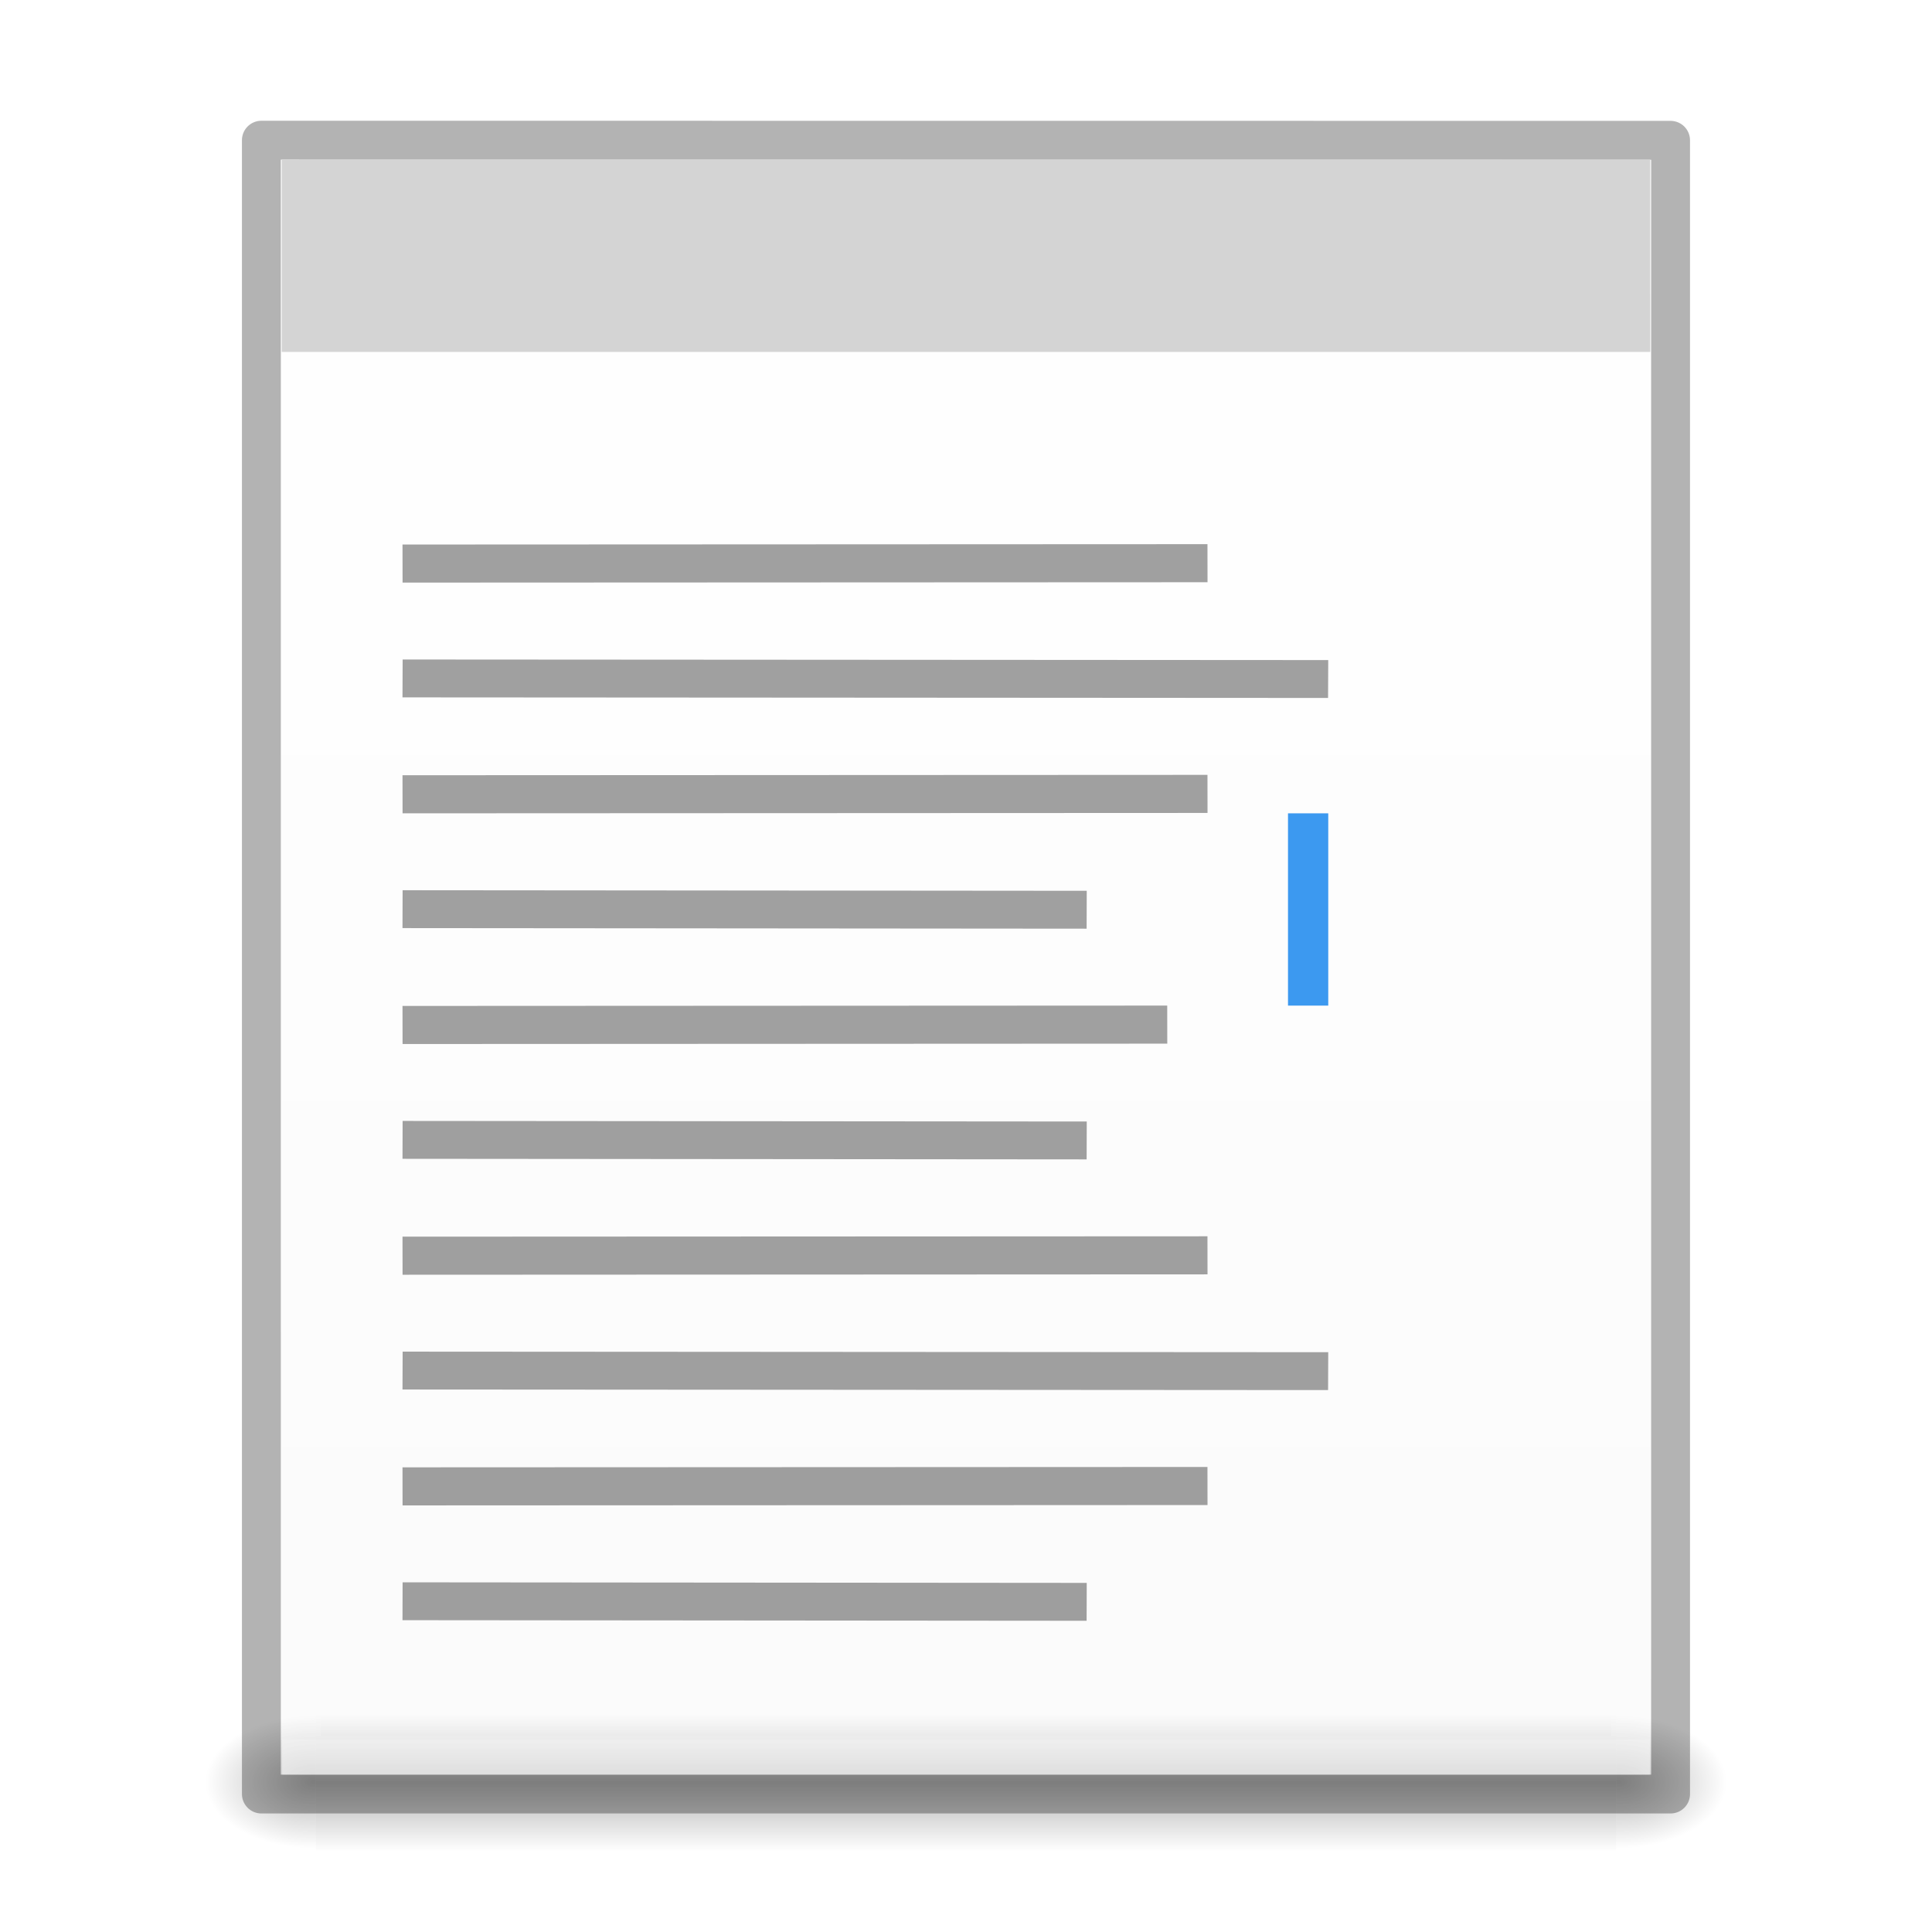
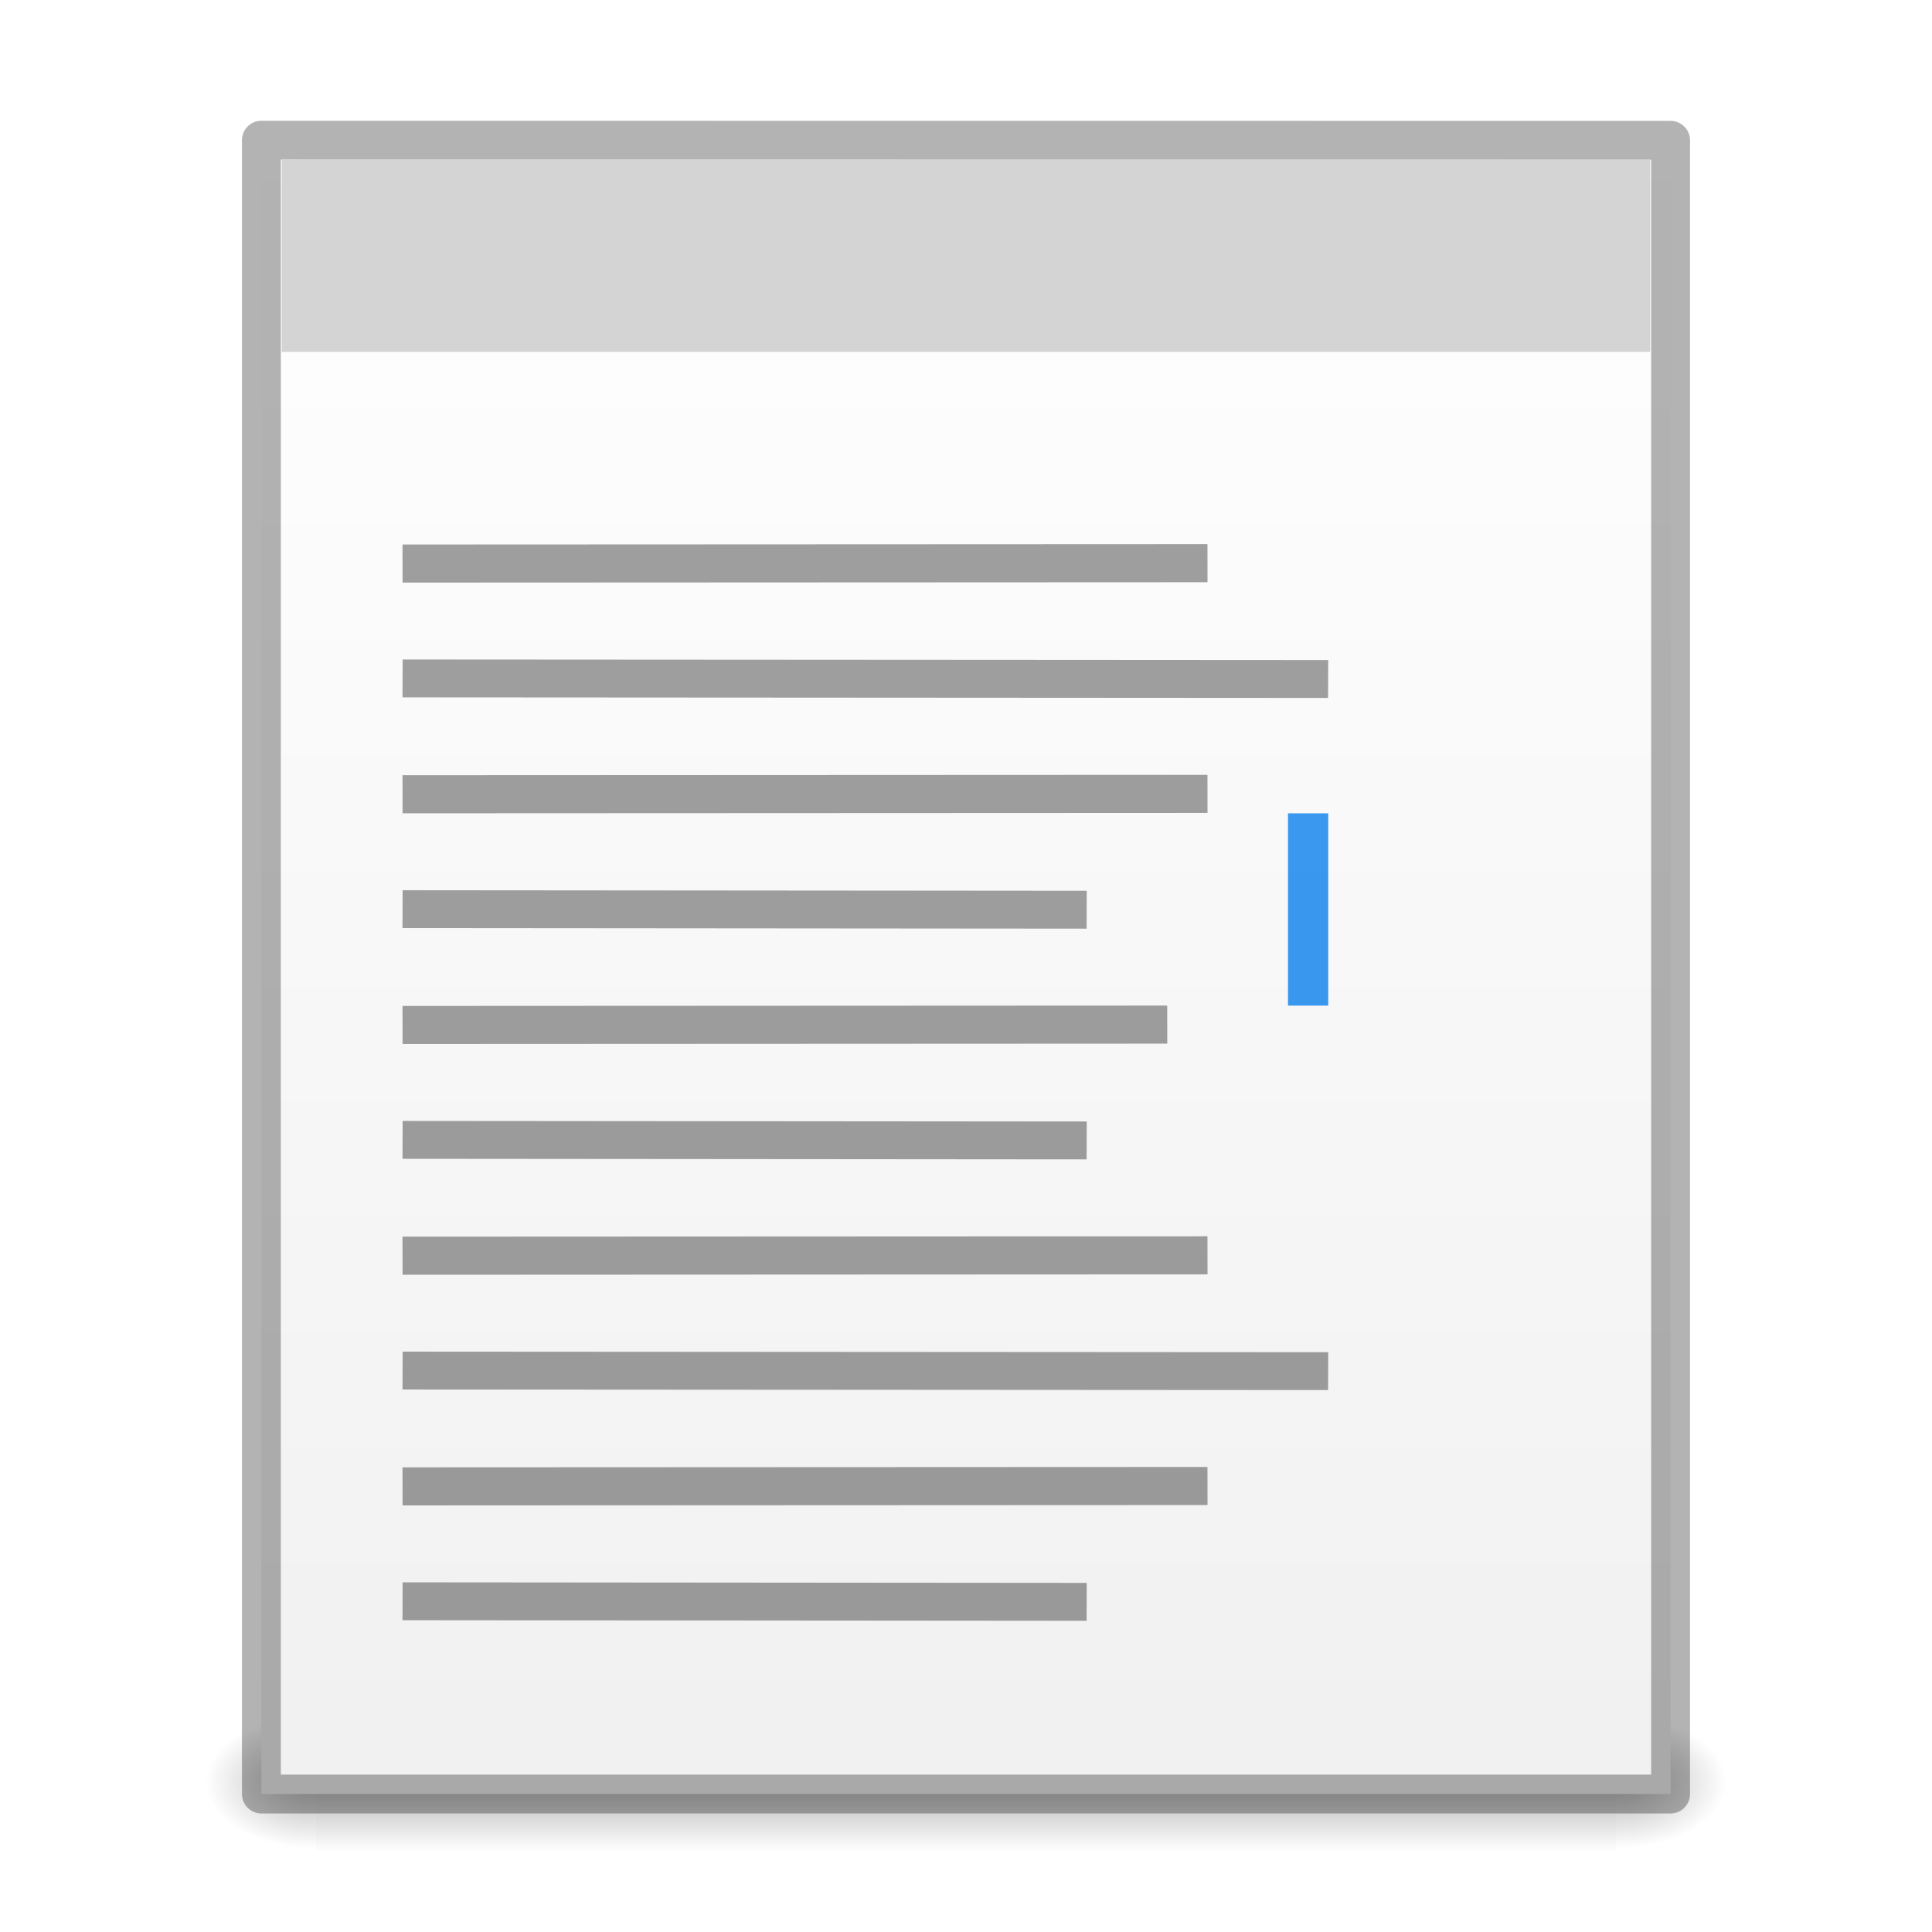
<svg xmlns="http://www.w3.org/2000/svg" xmlns:xlink="http://www.w3.org/1999/xlink" id="svg13986" height="48" width="48" version="1.1">
  <defs id="defs13988">
    <linearGradient id="linearGradient4275">
      <stop id="stop4277" offset="0" style="stop-color:#ffffff;stop-opacity:1" />
      <stop id="stop4279" offset="1" style="stop-color:#f0f0f0;stop-opacity:1" />
    </linearGradient>
    <linearGradient id="linearGradient4589">
      <stop offset="0" style="stop-color:#ffffff;stop-opacity:1" id="stop4591" />
      <stop offset="1" style="stop-color:#f0f0f0;stop-opacity:1" id="stop4593" />
    </linearGradient>
    <linearGradient id="linearGradient4280">
      <stop offset="0" style="stop-color:#ebebeb;stop-opacity:1" id="stop4282" />
      <stop offset="1" style="stop-color:#f5f5f5;stop-opacity:1" id="stop4284" />
    </linearGradient>
    <linearGradient id="linearGradient4266">
      <stop offset="0" style="stop-color:#ffffff;stop-opacity:1" id="stop4268" />
      <stop offset="1" style="stop-color:#f5f5f5;stop-opacity:1" id="stop4270" />
    </linearGradient>
    <linearGradient id="linearGradient5540">
      <stop offset="0" style="stop-color:#000000;stop-opacity:0.336" id="stop5542" />
      <stop offset="1" style="stop-color:#000000;stop-opacity:0.09" id="stop5544" />
    </linearGradient>
    <linearGradient id="linearGradient4253">
      <stop id="stop4255" style="stop-color:#ffffff;stop-opacity:1" offset="0" />
      <stop id="stop4257" style="stop-color:#ffffff;stop-opacity:0.474" offset="0.185" />
      <stop id="stop4259" style="stop-color:#ffffff;stop-opacity:0.157" offset="0.951" />
      <stop id="stop4261" style="stop-color:#ffffff;stop-opacity:0.392" offset="1" />
    </linearGradient>
    <linearGradient id="linearGradient5739">
      <stop id="stop5741" style="stop-color:#ffeeaa;stop-opacity:1" offset="0" />
      <stop id="stop5745" style="stop-color:#ffd42a;stop-opacity:1" offset="1" />
    </linearGradient>
    <linearGradient id="linearGradient5391">
      <stop id="stop5393" style="stop-color:#d5d5d5;stop-opacity:1" offset="0" />
      <stop id="stop5395" style="stop-color:#ffffff;stop-opacity:0.235" offset="0.063" />
      <stop id="stop5397" style="stop-color:#ffffff;stop-opacity:0.157" offset="0.951" />
      <stop id="stop5399" style="stop-color:#d6d6d6;stop-opacity:0.392" offset="1" />
    </linearGradient>
    <linearGradient id="linearGradient4431">
      <stop offset="0" style="stop-color:#d4aa00;stop-opacity:1" id="stop4579" />
      <stop offset="1" style="stop-color:#aa8800;stop-opacity:1" id="stop4581" />
    </linearGradient>
    <linearGradient id="linearGradient4583">
      <stop id="stop4433" style="stop-color:#828282;stop-opacity:1" offset="0" />
      <stop id="stop4435" style="stop-color:#cecece;stop-opacity:1" offset="1" />
    </linearGradient>
    <linearGradient id="linearGradient27416-1-2">
      <stop offset="0" style="stop-color:#55c1ec;stop-opacity:1" id="stop27420-2-0" />
      <stop offset="1" style="stop-color:#3689e6;stop-opacity:1" id="stop27422-3-5" />
    </linearGradient>
    <linearGradient id="linearGradient3924-2-2-5-8">
      <stop offset="0" style="stop-color:#ffffff;stop-opacity:1" id="stop3926-9-4-9-6" />
      <stop offset="0.063" style="stop-color:#ffffff;stop-opacity:0.235" id="stop3928-9-8-6-5" />
      <stop offset="0.951" style="stop-color:#ffffff;stop-opacity:0.157" id="stop3930-3-5-1-7" />
      <stop offset="1" style="stop-color:#ffffff;stop-opacity:0.392" id="stop3932-8-0-4-8" />
    </linearGradient>
    <radialGradient gradientTransform="matrix(2.003784,0,0,1.4,27.98813,-17.4)" gradientUnits="userSpaceOnUse" xlink:href="#linearGradient3688-166-749-4-0-3-8" id="radialGradient3337-2-2" fy="43.5" fx="4.993" r="2.5" cy="43.5" cx="4.993" />
    <linearGradient id="linearGradient3688-166-749-4-0-3-8">
      <stop offset="0" style="stop-color:#181818;stop-opacity:1" id="stop2883-4-0-1-8" />
      <stop offset="1" style="stop-color:#181818;stop-opacity:0" id="stop2885-9-2-9-6" />
    </linearGradient>
    <radialGradient gradientTransform="matrix(2.003784,0,0,1.4,-20.01187,-104.4)" gradientUnits="userSpaceOnUse" xlink:href="#linearGradient3688-464-309-9-2-4-2" id="radialGradient3339-1-4" fy="43.5" fx="4.993" r="2.5" cy="43.5" cx="4.993" />
    <linearGradient id="linearGradient3688-464-309-9-2-4-2">
      <stop offset="0" style="stop-color:#181818;stop-opacity:1" id="stop2889-7-9-6-9" />
      <stop offset="1" style="stop-color:#181818;stop-opacity:0" id="stop2891-6-6-1-7" />
    </linearGradient>
    <linearGradient id="linearGradient3702-501-757-8-4-1-1">
      <stop offset="0" style="stop-color:#181818;stop-opacity:0" id="stop2895-8-9-9-1" />
      <stop offset="0.5" style="stop-color:#181818;stop-opacity:1" id="stop2897-7-8-7-7" />
      <stop offset="1" style="stop-color:#181818;stop-opacity:0" id="stop2899-4-5-1-5" />
    </linearGradient>
    <linearGradient gradientUnits="userSpaceOnUse" xlink:href="#linearGradient3702-501-757-8-4-1-1" id="linearGradient13984" y2="39.999" x2="25.058" y1="47.028" x1="25.058" />
    <linearGradient id="linearGradient4632-92-3-0-8-1">
      <stop offset="0" style="stop-color:#fafafa;stop-opacity:1" id="stop4634-68-8-0-2-9" />
      <stop offset="1" style="stop-color:#e1e1e1;stop-opacity:1" id="stop4636-8-21-7-1-4" />
    </linearGradient>
    <linearGradient id="linearGradient4215-8-4-07-7">
      <stop style="stop-color:#e9e9e9;stop-opacity:1;" offset="0" id="stop4217-1-2-1-2" />
      <stop style="stop-color:#ffffff;stop-opacity:1;" offset="1" id="stop4219-3-4-0-96" />
    </linearGradient>
    <linearGradient id="linearGradient4011-9-9-70-61-7">
      <stop id="stop4013-5-4-3-8-3" style="stop-color:#ffffff;stop-opacity:1;" offset="0" />
      <stop offset="0.508" style="stop-color:#ffffff;stop-opacity:0.235;" id="stop4015-1-5-70-9-5" />
      <stop id="stop4017-7-0-13-0-1" style="stop-color:#ffffff;stop-opacity:0.157;" offset="0.835" />
      <stop id="stop4019-1-12-7-0-7" style="stop-color:#ffffff;stop-opacity:0.392;" offset="1" />
    </linearGradient>
    <linearGradient y2="55.053" x2="30.271" y1="10.029" x1="30.271" gradientTransform="matrix(1.111111,0,0,1.25,-3.555556,-7.999999)" gradientUnits="userSpaceOnUse" id="linearGradient3643" xlink:href="#linearGradient27416-1-2" />
    <linearGradient y2="43" x2="24" y1="5" x1="24" gradientTransform="matrix(1.063349,0,0,1.063106,-1.250238,-0.349779)" gradientUnits="userSpaceOnUse" id="linearGradient3647" xlink:href="#linearGradient5391" />
    <radialGradient r="27.5" fy="4.342" fx="32" cy="4.342" cx="32" gradientTransform="matrix(0,1.732752,-1.732752,0,31.52342,-52.37697)" gradientUnits="userSpaceOnUse" id="radialGradient3651" xlink:href="#linearGradient4632-92-3-0-8-1" />
    <linearGradient y2="44.341" x2="71.204" y1="6.238" x1="71.204" gradientTransform="matrix(-0.4594594,0,0,0.4594594,74.9585,20.34952)" gradientUnits="userSpaceOnUse" id="linearGradient3659" xlink:href="#linearGradient4011-9-9-70-61-7" />
    <linearGradient y2="8.093" x2="38.977" y1="59.968" x1="38.977" gradientTransform="matrix(-0.3725435,0,0,0.3725435,53.92125,19.33366)" gradientUnits="userSpaceOnUse" id="linearGradient3662" xlink:href="#linearGradient4215-8-4-07-7" />
    <radialGradient cx="62.625" cy="4.625" r="10.625" fx="62.625" fy="4.625" id="radialGradient3384-6-7" xlink:href="#linearGradient23419" gradientUnits="userSpaceOnUse" gradientTransform="matrix(0.3173066,0,0,0.09065887,175.3564,59.95077)" />
    <linearGradient id="linearGradient23419">
      <stop id="stop23421" style="stop-color:#000000;stop-opacity:1" offset="0" />
      <stop id="stop23423" style="stop-color:#000000;stop-opacity:0" offset="1" />
    </linearGradient>
    <radialGradient cx="62.625" cy="4.625" r="10.625" fx="62.625" fy="4.625" id="radialGradient3384-6-7-7" xlink:href="#linearGradient23419" gradientUnits="userSpaceOnUse" gradientTransform="matrix(0.3173066,0,0,0.09065887,175.3564,59.95077)" />
    <radialGradient cx="4.993" cy="43.5" r="2.5" fx="4.993" fy="43.5" id="radialGradient3013" xlink:href="#linearGradient3688-166-749-4-0-3-8" gradientUnits="userSpaceOnUse" gradientTransform="matrix(2.003784,0,0,1.4,27.98813,-17.4)" />
    <radialGradient cx="4.993" cy="43.5" r="2.5" fx="4.993" fy="43.5" id="radialGradient3015" xlink:href="#linearGradient3688-166-749-4-0-3-8" gradientUnits="userSpaceOnUse" gradientTransform="matrix(2.003784,0,0,1.4,-20.01187,-104.4)" />
    <linearGradient x1="25.058" y1="47.028" x2="25.058" y2="39.999" id="linearGradient4387" xlink:href="#linearGradient3702-501-757-8-4-1-1" gradientUnits="userSpaceOnUse" />
    <linearGradient xlink:href="#linearGradient4011-9-9-70-61-7" id="linearGradient3590" gradientUnits="userSpaceOnUse" gradientTransform="matrix(-0.2972972,0,0,0.2972972,52.32618,17.46136)" x1="71.204" y1="6.238" x2="71.204" y2="44.341" />
    <linearGradient xlink:href="#linearGradient4215-8-4-07-7" id="linearGradient3593" gradientUnits="userSpaceOnUse" gradientTransform="matrix(-0.254902,0,0,0.254902,39.15686,16.33333)" x1="38.977" y1="59.968" x2="38.977" y2="8.093" />
    <linearGradient xlink:href="#linearGradient23419" id="linearGradient3847" gradientUnits="userSpaceOnUse" gradientTransform="matrix(0.8074983,0,0,0.833744,106.8767,-0.0698511)" x1="-95.838" y1="54.2" x2="-95.838" y2="5.176" />
    <linearGradient xlink:href="#linearGradient3924-2-2-5-8" id="linearGradient3850" gradientUnits="userSpaceOnUse" gradientTransform="translate(4e-6,1.000006)" x1="24" y1="5" x2="24" y2="43" />
    <linearGradient xlink:href="#linearGradient27416-1-2" id="linearGradient3853" gradientUnits="userSpaceOnUse" gradientTransform="matrix(0.7878787,0,0,0.8863636,-1.212111,-3.363642)" x1="30.271" y1="10.029" x2="30.271" y2="55.053" />
    <radialGradient xlink:href="#linearGradient4632-92-3-0-8-1" id="radialGradient3857" gradientUnits="userSpaceOnUse" gradientTransform="matrix(0,1.625792,-1.625792,0,31.05905,-46.13457)" cx="32" cy="4.342" fx="32" fy="4.342" r="27.5" />
    <radialGradient cx="4.993" cy="43.5" r="2.5" fx="4.993" fy="43.5" id="radialGradient3337-2-2-2" xlink:href="#linearGradient3688-166-749-4-0-3-8" gradientUnits="userSpaceOnUse" gradientTransform="matrix(2.003784,0,0,1.4,27.98813,-17.4)" />
    <radialGradient cx="4.993" cy="43.5" r="2.5" fx="4.993" fy="43.5" id="radialGradient3339-1-4-8" xlink:href="#linearGradient3688-166-749-4-0-3-8" gradientUnits="userSpaceOnUse" gradientTransform="matrix(2.003784,0,0,1.4,-20.01187,-104.4)" />
    <linearGradient x1="25.058" y1="47.028" x2="25.058" y2="39.999" id="linearGradient4512" xlink:href="#linearGradient3702-501-757-8-4-1-1" gradientUnits="userSpaceOnUse" />
    <linearGradient xlink:href="#linearGradient27416-1-2" id="linearGradient4514" gradientUnits="userSpaceOnUse" gradientTransform="matrix(1.111111,0,0,1.25,-3.555556,-7.999999)" x1="30.271" y1="10.029" x2="30.271" y2="55.053" />
    <linearGradient xlink:href="#linearGradient3924-2-2-5-8" id="linearGradient4516" gradientUnits="userSpaceOnUse" gradientTransform="matrix(1.432432,0,0,1.436283,-2.378381,-2.470778)" x1="24" y1="5" x2="24" y2="43" />
    <radialGradient xlink:href="#linearGradient4632-92-3-0-8-1" id="radialGradient3651-7" gradientUnits="userSpaceOnUse" gradientTransform="matrix(1.0056172e-8,2.310336,-2.310336,1.0056172e-8,42.03128,-69.08596)" cx="32" cy="4.342" fx="32" fy="4.342" r="27.5" />
    <linearGradient xlink:href="#linearGradient4011-9-9-70-61-7" id="linearGradient4519" gradientUnits="userSpaceOnUse" gradientTransform="matrix(-0.4594594,0,0,0.4594594,74.9585,20.34952)" x1="71.204" y1="6.238" x2="71.204" y2="44.341" />
    <linearGradient xlink:href="#linearGradient4215-8-4-07-7" id="linearGradient4521" gradientUnits="userSpaceOnUse" gradientTransform="matrix(-0.3725435,0,0,0.3725435,53.92125,19.33366)" x1="38.977" y1="59.968" x2="38.977" y2="8.093" />
    <radialGradient gradientTransform="matrix(0.3173066,0,0,0.09065887,175.3564,59.95077)" gradientUnits="userSpaceOnUse" xlink:href="#linearGradient23419" id="radialGradient3384-6-7-3" fy="4.625" fx="62.625" r="10.625" cy="4.625" cx="62.625" />
    <radialGradient gradientTransform="matrix(0.3173066,0,0,0.09065887,175.3564,59.95077)" gradientUnits="userSpaceOnUse" xlink:href="#linearGradient23419" id="radialGradient3384-6-7-7-2" fy="4.625" fx="62.625" r="10.625" cy="4.625" cx="62.625" />
    <radialGradient gradientTransform="matrix(2.003784,0,0,1.4,27.98813,-17.4)" gradientUnits="userSpaceOnUse" xlink:href="#linearGradient3688-166-749-4-0-3-8" id="radialGradient3337-2-2-6" fy="43.5" fx="4.993" r="2.5" cy="43.5" cx="4.993" />
    <radialGradient gradientTransform="matrix(2.003784,0,0,1.4,-20.01187,-104.4)" gradientUnits="userSpaceOnUse" xlink:href="#linearGradient3688-166-749-4-0-3-8" id="radialGradient3339-1-4-3" fy="43.5" fx="4.993" r="2.5" cy="43.5" cx="4.993" />
    <linearGradient xlink:href="#linearGradient5540" id="linearGradient3170" gradientUnits="userSpaceOnUse" gradientTransform="matrix(0.8077539,0,0,0.8355268,59.42151,0.2358938)" x1="-51.786" y1="50.786" x2="-51.786" y2="2.906" />
    <linearGradient xlink:href="#linearGradient3403" id="linearGradient3106" gradientUnits="userSpaceOnUse" gradientTransform="matrix(0.892207,0,0,1.058893,2.587036,-1.385641)" x1="24" y1="5.94" x2="24" y2="42.111" />
    <linearGradient id="linearGradient3403">
      <stop offset="0" style="stop-color:#ffffff;stop-opacity:1" id="stop3405" />
      <stop offset="0" style="stop-color:#ffffff;stop-opacity:0.235" id="stop3407" />
      <stop offset="1" style="stop-color:#ffffff;stop-opacity:0.157" id="stop3409" />
      <stop offset="1" style="stop-color:#ffffff;stop-opacity:0.392" id="stop3411" />
    </linearGradient>
    <linearGradient xlink:href="#linearGradient3600" id="linearGradient3109" gradientUnits="userSpaceOnUse" gradientTransform="matrix(0.9714264,0,0,0.9343194,0.6857669,-0.3570716)" x1="25.132" y1="0.985" x2="25.132" y2="47.013" />
    <linearGradient id="linearGradient3600">
      <stop id="stop3602" style="stop-color:#f4f4f4;stop-opacity:1" offset="0" />
      <stop id="stop3604" style="stop-color:#dbdbdb;stop-opacity:1" offset="1" />
    </linearGradient>
    <radialGradient xlink:href="#linearGradient23419" id="radialGradient3112" gradientUnits="userSpaceOnUse" gradientTransform="matrix(0.02289232,0,0,0.01404383,26.35371,37.44025)" cx="605.714" cy="486.648" fx="605.714" fy="486.648" r="117.143" />
    <radialGradient xlink:href="#linearGradient23419" id="radialGradient3115" gradientUnits="userSpaceOnUse" gradientTransform="matrix(-0.02289231,0,0,0.01404383,21.64629,37.44025)" cx="605.714" cy="486.648" fx="605.714" fy="486.648" r="117.143" />
    <linearGradient xlink:href="#linearGradient5048" id="linearGradient3118" gradientUnits="userSpaceOnUse" gradientTransform="matrix(0.06689349,0,0,0.01404383,-0.1772195,37.44022)" x1="302.857" y1="366.648" x2="302.857" y2="609.505" />
    <linearGradient id="linearGradient5048">
      <stop id="stop5050" style="stop-color:#000000;stop-opacity:0" offset="0" />
      <stop id="stop5056" style="stop-color:#000000;stop-opacity:1" offset="0.5" />
      <stop id="stop5052" style="stop-color:#000000;stop-opacity:0" offset="1" />
    </linearGradient>
    <linearGradient xlink:href="#linearGradient4275" id="linearGradient4273" x1="24" y1="3" x2="24" y2="46" gradientUnits="userSpaceOnUse" />
  </defs>
  <g id="layer4-0" transform="matrix(0.9047486,0,0,0.9047486,-570.515,-691.5605)" />
  <g id="layer4-0-7" transform="matrix(0.9047486,0,0,0.9047486,-570.515,-684.3225)" />
  <g id="layer1-3" transform="matrix(0.9047486,0,0,0.9047486,-73.80799,-15.50334)" />
  <rect style="display:inline;overflow:visible;visibility:visible;opacity:0.3;fill:url(#linearGradient3118);fill-opacity:1;fill-rule:nonzero;stroke:none;stroke-width:0.997;marker:none" id="rect2879" y="42.589" x="7.85" height="3.411" width="32.3" />
  <path style="display:inline;overflow:visible;visibility:visible;opacity:0.3;fill:url(#radialGradient3115);fill-opacity:1;fill-rule:nonzero;stroke:none;stroke-width:0.997;marker:none" id="path2881" d="m 7.85,42.59 c 0,0 0,3.41 0,3.41 C 6.671,46.006 5,45.236 5,44.295 5,43.353 6.316,42.59 7.85,42.59 Z" />
  <path style="display:inline;overflow:visible;visibility:visible;opacity:0.3;fill:url(#radialGradient3112);fill-opacity:1;fill-rule:nonzero;stroke:none;stroke-width:0.997;marker:none" id="path2883" d="m 40.15,42.59 c 0,0 0,3.41 0,3.41 1.179,0.006 2.85,-0.764 2.85,-1.705 0,-0.941 -1.316,-1.705 -2.85,-1.705 z" />
  <path style="fill:none;stroke:url(#linearGradient3106);stroke-width:0.966;stroke-linecap:round;stroke-linejoin:miter;stroke-miterlimit:4;stroke-dasharray:none;stroke-dashoffset:0;stroke-opacity:1" id="rect6741-1" d="m 40.506,43.617 -33.012,0 0,-39.179 33.012,0 z" />
-   <path style="display:inline;fill:url(#linearGradient4273);stroke:#000000;stroke-width:0.966;stroke-linecap:butt;stroke-linejoin:round;stroke-miterlimit:4;stroke-dasharray:none;stroke-dashoffset:0;stroke-opacity:1;opacity:0.3;fill-opacity:1" id="path4160-6-1" d="m 6.494,3.483 c 8.023,0 35.011,0.003 35.011,0.003 l 3.7e-5,41.086 c 0,0 -23.341,0 -35.011,0 0,-13.696 0,-27.393 0,-41.089 z" />
+   <path style="display:inline;fill:url(#linearGradient4273);stroke:#000000;stroke-width:0.966;stroke-linecap:butt;stroke-linejoin:round;stroke-miterlimit:4;stroke-dasharray:none;stroke-dashoffset:0;stroke-opacity:0.298;opacity:1;fill-opacity:1" id="path4160-6-1" d="m 6.494,3.483 c 8.023,0 35.011,0.003 35.011,0.003 l 3.7e-5,41.086 c 0,0 -23.341,0 -35.011,0 0,-13.696 0,-27.393 0,-41.089 z" />
  <rect style="opacity:0.368;fill:#000000;fill-opacity:1;fill-rule:nonzero;stroke:none;stroke-width:0.995;stroke-opacity:0.346" id="rect5722" width="19.999" height="0.946" x="9.979" y="13.533" ry="0" transform="matrix(0.9999999,-4.5227759e-4,0.0015636,0.9999988,0,0)" />
  <rect style="opacity:0.368;fill:#000000;fill-opacity:1;fill-rule:nonzero;stroke:none;stroke-width:0.973;stroke-opacity:0.346" id="rect5722-4" width="22.996" height="0.941" x="10.072" y="16.379" ry="0" transform="matrix(0.9999998,6.2208384e-4,-0.00418008,0.9999913,0,0)" />
  <rect style="opacity:0.368;fill:#000000;fill-opacity:1;fill-rule:nonzero;stroke:none;stroke-width:0.986;stroke-opacity:0.346" id="rect5722-3" width="19.999" height="0.946" x="9.97" y="19.265" ry="0" transform="matrix(0.9999999,-4.5227906e-4,0.00156359,0.9999988,0,0)" />
  <rect style="opacity:0.368;fill:#000000;fill-opacity:1;fill-rule:nonzero;stroke:none;stroke-width:1.037;stroke-opacity:0.346" id="rect5722-4-6" width="16.997" height="0.941" x="10.071" y="22.109" ry="0" transform="matrix(0.9999997,8.4164725e-4,-0.00308964,0.9999952,0,0)" />
  <rect style="opacity:0.368;fill:#000000;fill-opacity:1;fill-rule:nonzero;stroke:none;stroke-width:0.991;stroke-opacity:0.346" id="rect5722-7" width="18.999" height="0.946" x="9.963" y="24.997" ry="0" transform="matrix(0.9999999,-4.7608309e-4,0.00148542,0.9999989,0,0)" />
  <rect style="opacity:0.368;fill:#000000;fill-opacity:1;fill-rule:nonzero;stroke:none;stroke-width:0.997;stroke-opacity:0.346" id="rect5722-4-5" width="16.997" height="0.941" x="10.089" y="27.841" ry="0" transform="matrix(0.9999997,8.4165306e-4,-0.00308963,0.9999952,0,0)" />
  <rect style="opacity:0.764;fill:#0079ec;fill-opacity:1;stroke:none;stroke-width:1.259;stroke-opacity:0.392" id="rect4268" width="1" height="4.777" x="32" y="20.207" />
  <rect style="opacity:0.368;fill:#000000;fill-opacity:1;fill-rule:nonzero;stroke:none;stroke-width:0.995;stroke-opacity:0.346" id="rect5722-36" width="19.999" height="0.946" x="9.952" y="30.729" ry="0" transform="matrix(0.9999999,-4.5227759e-4,0.0015636,0.9999988,0,0)" />
  <rect style="opacity:0.368;fill:#000000;fill-opacity:1;fill-rule:nonzero;stroke:none;stroke-width:0.973;stroke-opacity:0.346" id="rect5722-4-7" width="22.996" height="0.941" x="10.144" y="33.575" ry="0" transform="matrix(0.9999998,6.2208384e-4,-0.00418008,0.9999913,0,0)" />
  <rect style="opacity:0.368;fill:#000000;fill-opacity:1;fill-rule:nonzero;stroke:none;stroke-width:0.986;stroke-opacity:0.346" id="rect5722-3-5" width="19.999" height="0.946" x="9.943" y="36.46" ry="0" transform="matrix(0.9999999,-4.5227906e-4,0.0015636,0.9999988,0,0)" />
  <rect style="opacity:0.368;fill:#000000;fill-opacity:1;fill-rule:nonzero;stroke:none;stroke-width:1.037;stroke-opacity:0.346" id="rect5722-4-6-3" width="16.997" height="0.941" x="10.124" y="39.304" ry="0" transform="matrix(0.9999997,8.4164722e-4,-0.00308964,0.9999952,0,0)" />
  <rect style="fill:#d4d4d4;fill-opacity:1;stroke:none;stroke-opacity:1" id="rect4256" width="34" height="4.777" x="7" y="3.966" />
</svg>
